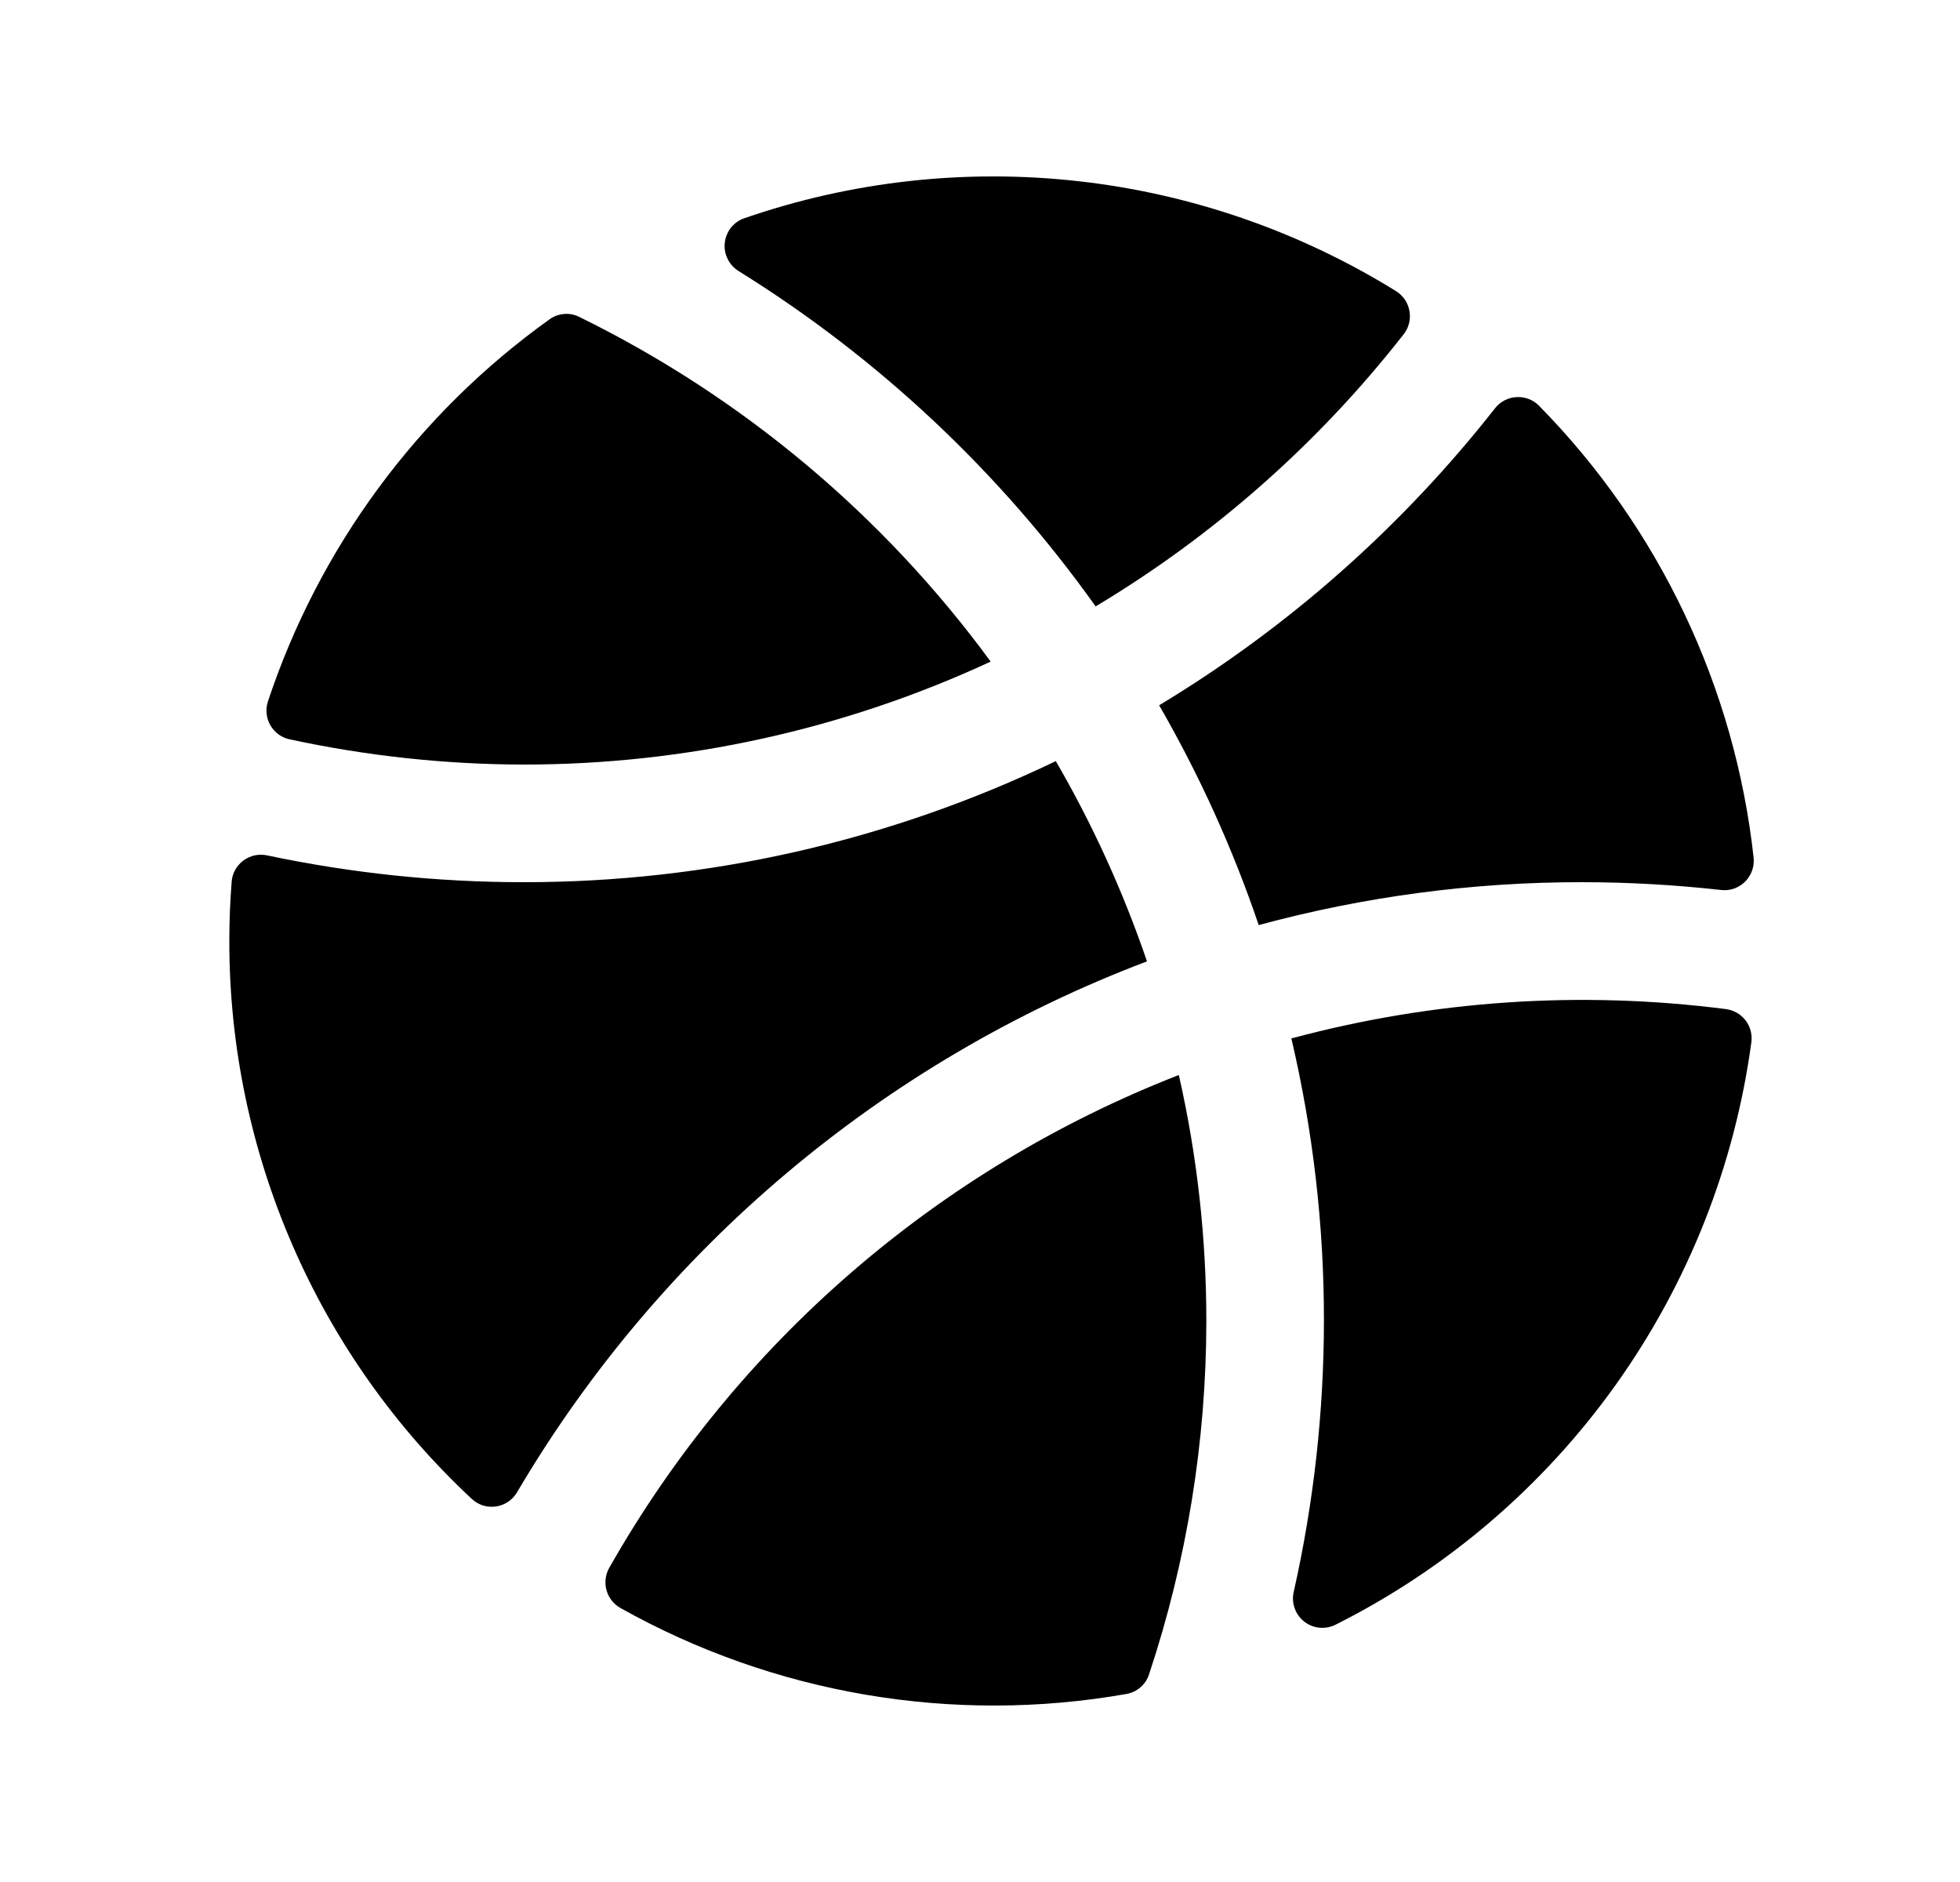
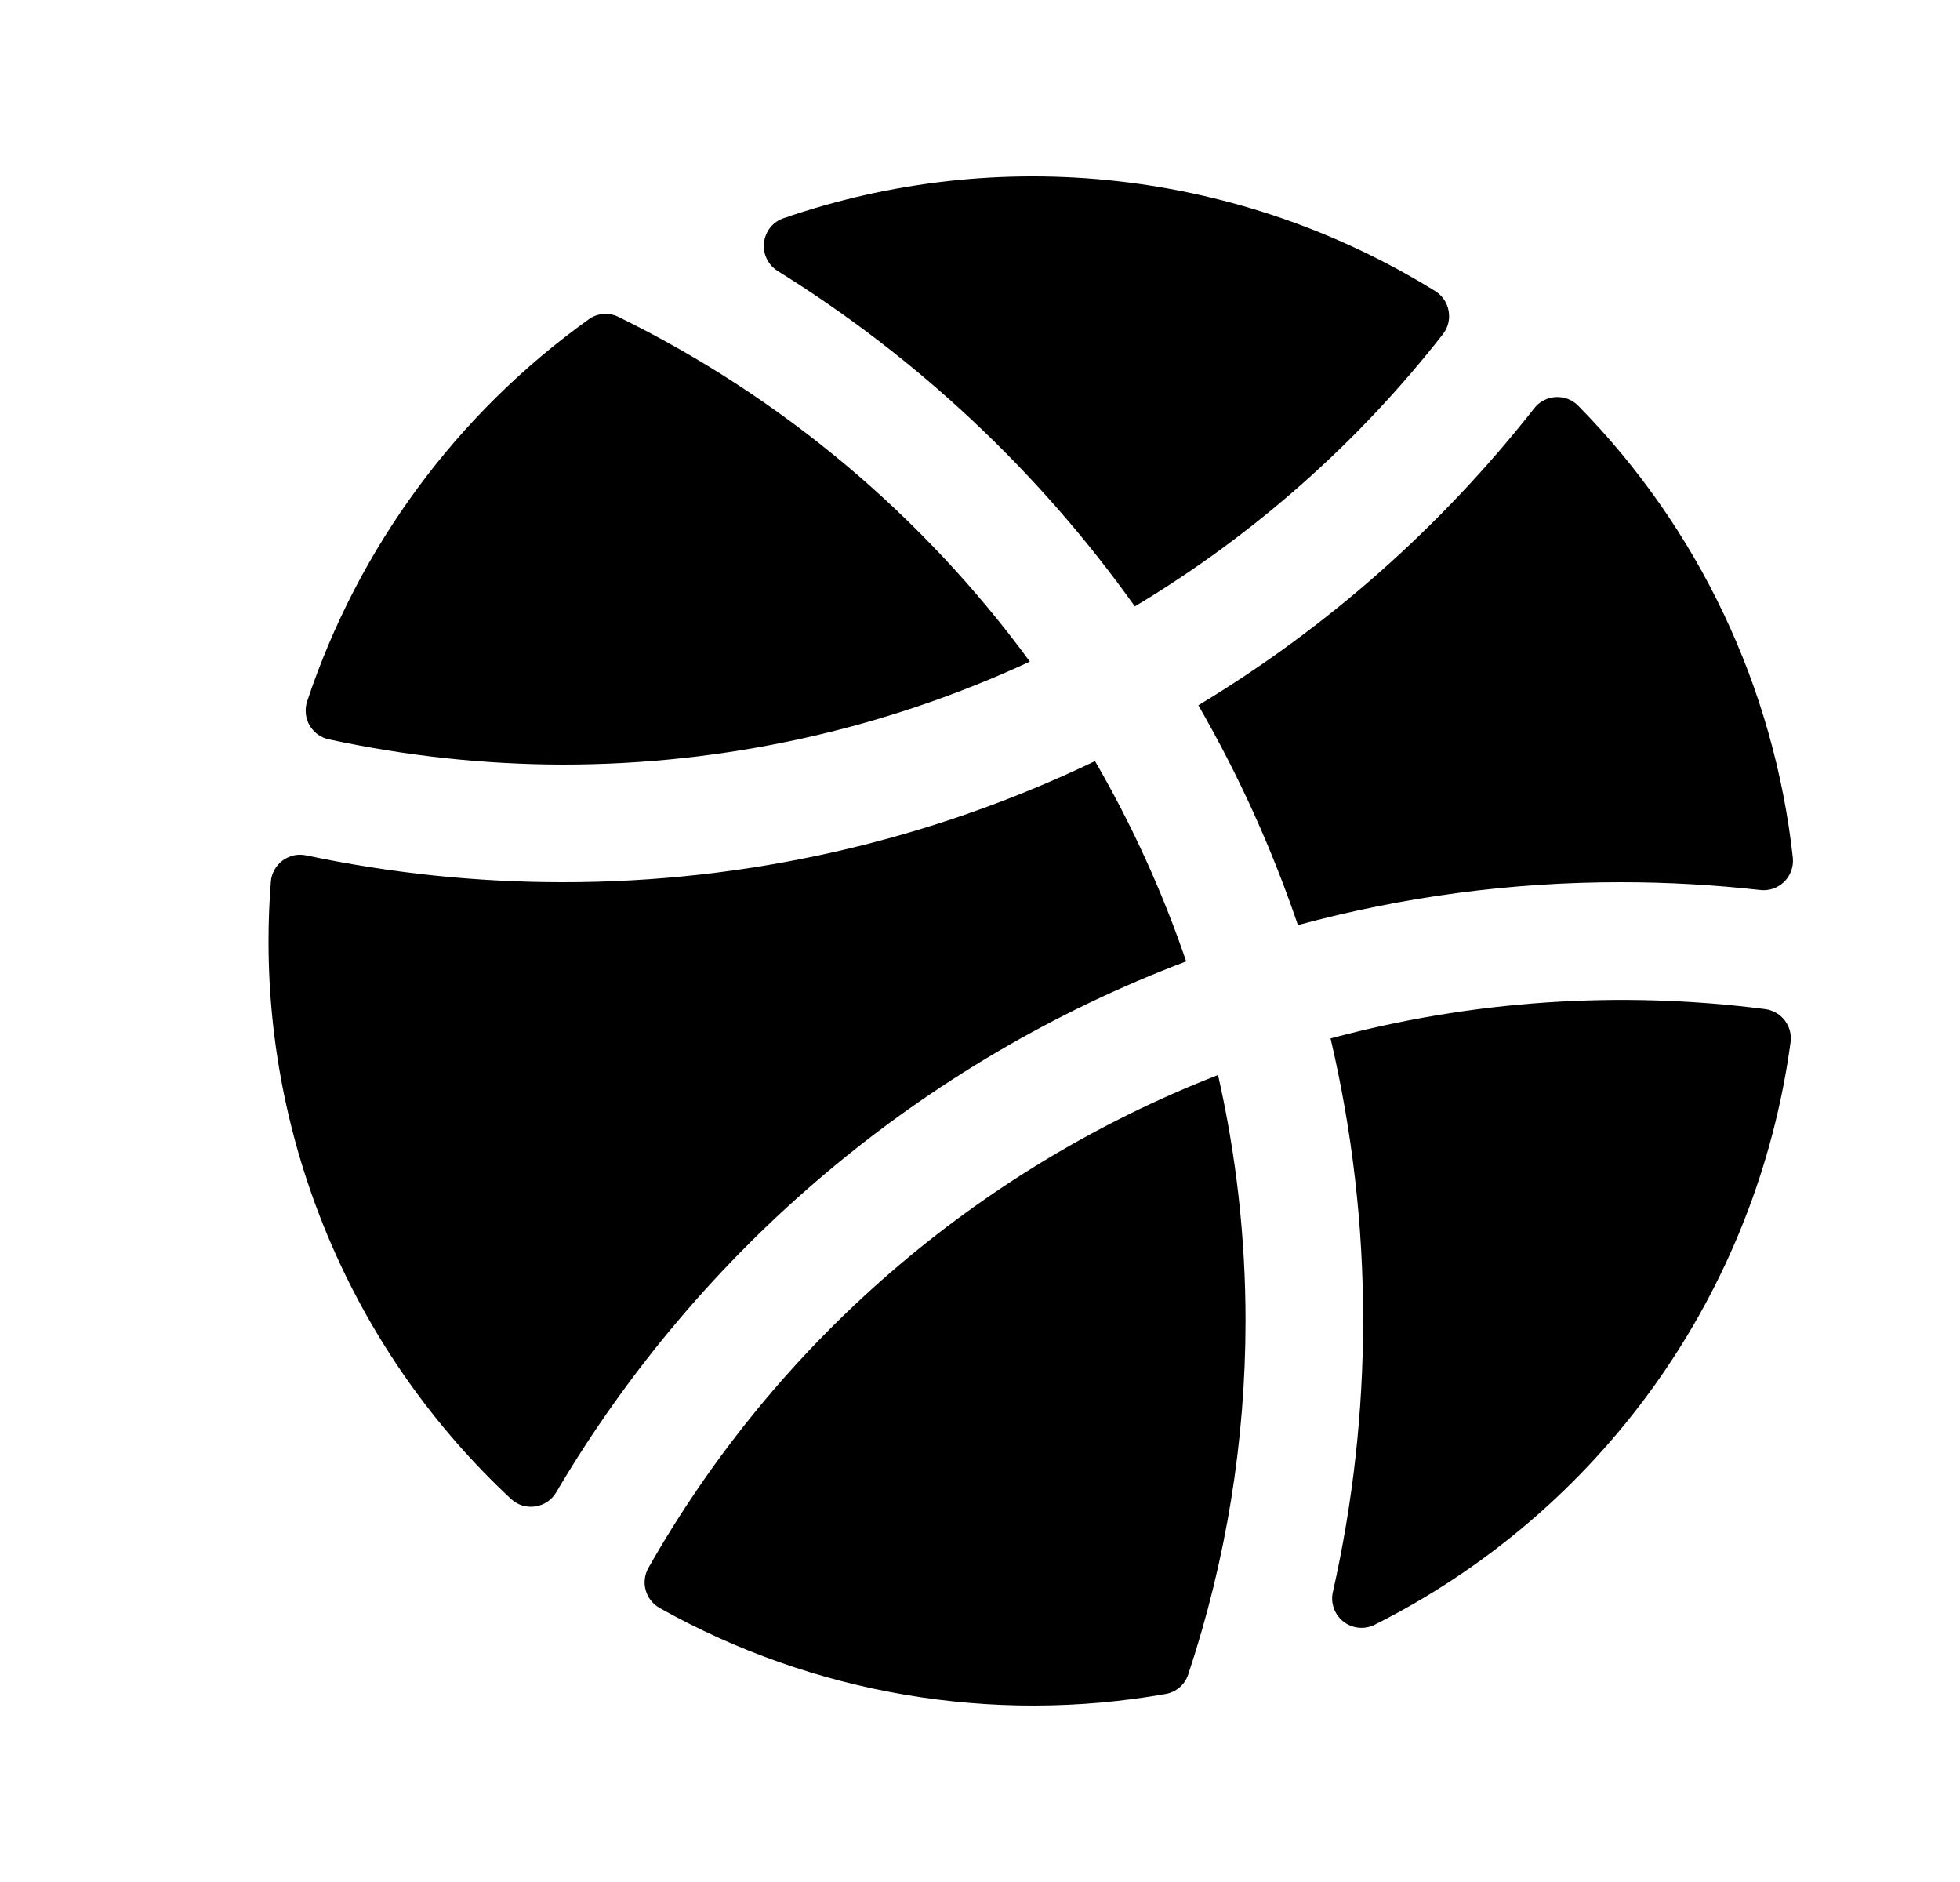
- <svg xmlns="http://www.w3.org/2000/svg" width="25" height="24" viewBox="0 0 25 24" fill="none">
+ <svg xmlns="http://www.w3.org/2000/svg" width="25" height="24" viewBox="0 0 24 24" fill="none">
  <path d="M9.42 3.456C9.359 3.418 9.311 3.364 9.28 3.3C9.249 3.236 9.236 3.165 9.245 3.094C9.253 3.024 9.281 2.957 9.325 2.901C9.37 2.846 9.429 2.804 9.497 2.782C10.864 2.31 12.32 2.149 13.758 2.311C15.195 2.472 16.579 2.952 17.809 3.714C17.853 3.742 17.891 3.78 17.921 3.823C17.95 3.867 17.969 3.917 17.978 3.969C17.987 4.021 17.985 4.074 17.972 4.125C17.959 4.176 17.935 4.223 17.902 4.265C16.817 5.652 15.486 6.828 13.975 7.733C12.755 6.02 11.207 4.566 9.42 3.456ZM12.636 8.437C11.267 6.569 9.466 5.06 7.386 4.04C7.327 4.011 7.261 3.998 7.195 4.004C7.129 4.009 7.065 4.032 7.011 4.071C5.328 5.275 4.07 6.981 3.417 8.946C3.401 8.996 3.395 9.049 3.401 9.101C3.406 9.154 3.423 9.205 3.449 9.25C3.476 9.296 3.512 9.336 3.555 9.367C3.598 9.397 3.646 9.419 3.698 9.429C4.677 9.64 5.675 9.748 6.676 9.75C8.734 9.751 10.769 9.303 12.636 8.437ZM22.368 10.94C22.129 8.765 21.165 6.734 19.631 5.175C19.594 5.137 19.549 5.107 19.499 5.088C19.449 5.069 19.396 5.061 19.343 5.064C19.289 5.067 19.237 5.081 19.19 5.106C19.143 5.13 19.101 5.165 19.069 5.207C17.882 6.718 16.431 8.002 14.785 8.994C15.299 9.885 15.725 10.824 16.055 11.797C17.399 11.433 18.784 11.249 20.176 11.25C20.771 11.25 21.366 11.284 21.957 11.35C22.012 11.356 22.068 11.349 22.12 11.331C22.172 11.312 22.219 11.282 22.259 11.243C22.298 11.204 22.328 11.157 22.347 11.105C22.366 11.053 22.373 10.998 22.368 10.943V10.94ZM16.47 13.236C16.748 14.419 16.888 15.629 16.887 16.843C16.886 18.005 16.757 19.164 16.502 20.298C16.485 20.367 16.489 20.44 16.513 20.507C16.536 20.575 16.578 20.634 16.634 20.678C16.69 20.722 16.758 20.75 16.829 20.757C16.9 20.764 16.971 20.751 17.035 20.719C18.457 20.005 19.683 18.956 20.608 17.661C21.532 16.366 22.126 14.866 22.339 13.289C22.345 13.24 22.342 13.19 22.329 13.142C22.316 13.094 22.293 13.049 22.263 13.01C22.232 12.971 22.195 12.938 22.151 12.914C22.108 12.89 22.061 12.874 22.011 12.868C20.157 12.63 18.275 12.757 16.47 13.243V13.236ZM14.629 12.257C14.326 11.37 13.937 10.516 13.467 9.706C11.348 10.724 9.027 11.252 6.676 11.25C5.577 11.25 4.481 11.135 3.406 10.908C3.354 10.897 3.3 10.897 3.248 10.908C3.197 10.92 3.148 10.942 3.105 10.973C3.063 11.005 3.027 11.045 3.001 11.091C2.975 11.137 2.959 11.189 2.955 11.242C2.935 11.492 2.925 11.744 2.925 12C2.924 13.335 3.199 14.656 3.731 15.88C4.263 17.105 5.042 18.206 6.019 19.116C6.06 19.154 6.109 19.182 6.162 19.199C6.216 19.215 6.272 19.219 6.327 19.211C6.383 19.203 6.435 19.182 6.482 19.151C6.528 19.12 6.567 19.078 6.595 19.03C8.425 15.925 11.259 13.537 14.629 12.26V12.257ZM7.772 19.992C7.747 20.035 7.731 20.083 7.725 20.132C7.719 20.181 7.722 20.231 7.736 20.279C7.749 20.327 7.772 20.371 7.802 20.41C7.833 20.449 7.871 20.482 7.914 20.506C9.875 21.605 12.155 21.992 14.369 21.602C14.435 21.59 14.496 21.561 14.547 21.517C14.597 21.474 14.635 21.417 14.656 21.353C15.139 19.9 15.386 18.378 15.387 16.846C15.387 15.79 15.27 14.738 15.036 13.709C11.964 14.906 9.399 17.125 7.772 19.992Z" fill="black" style="fill:black;fill-opacity:1;" />
</svg>
